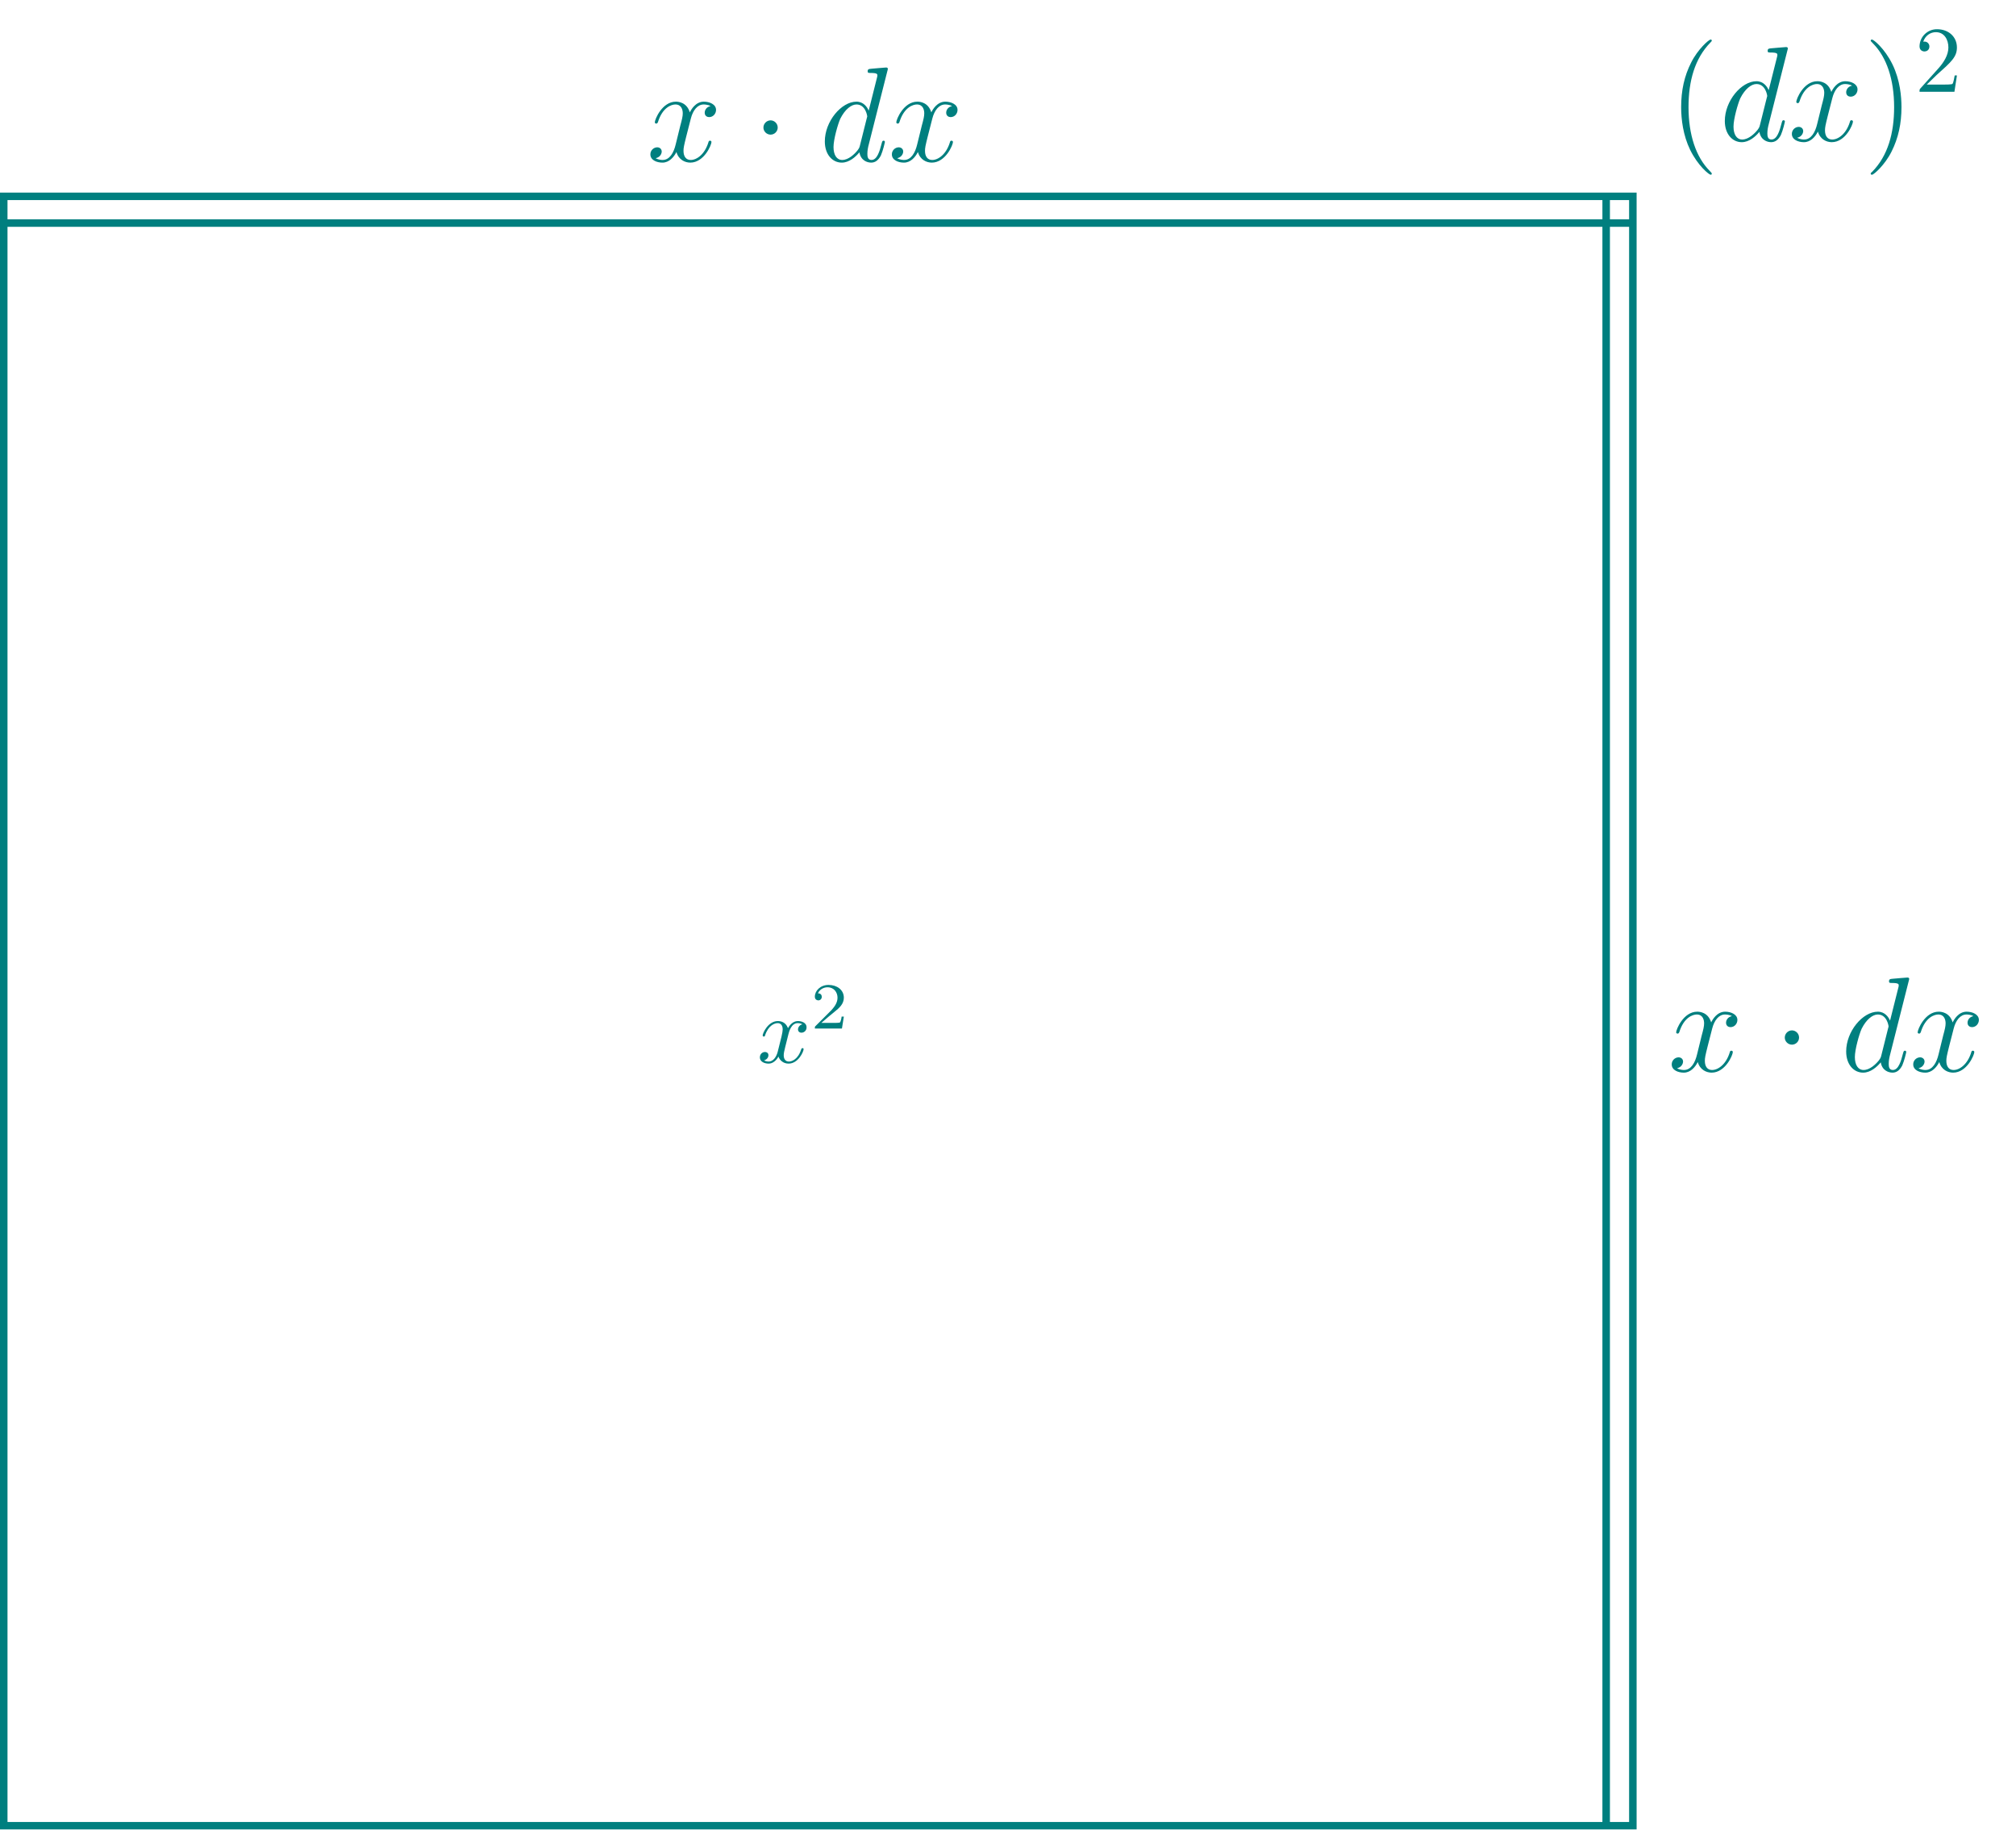
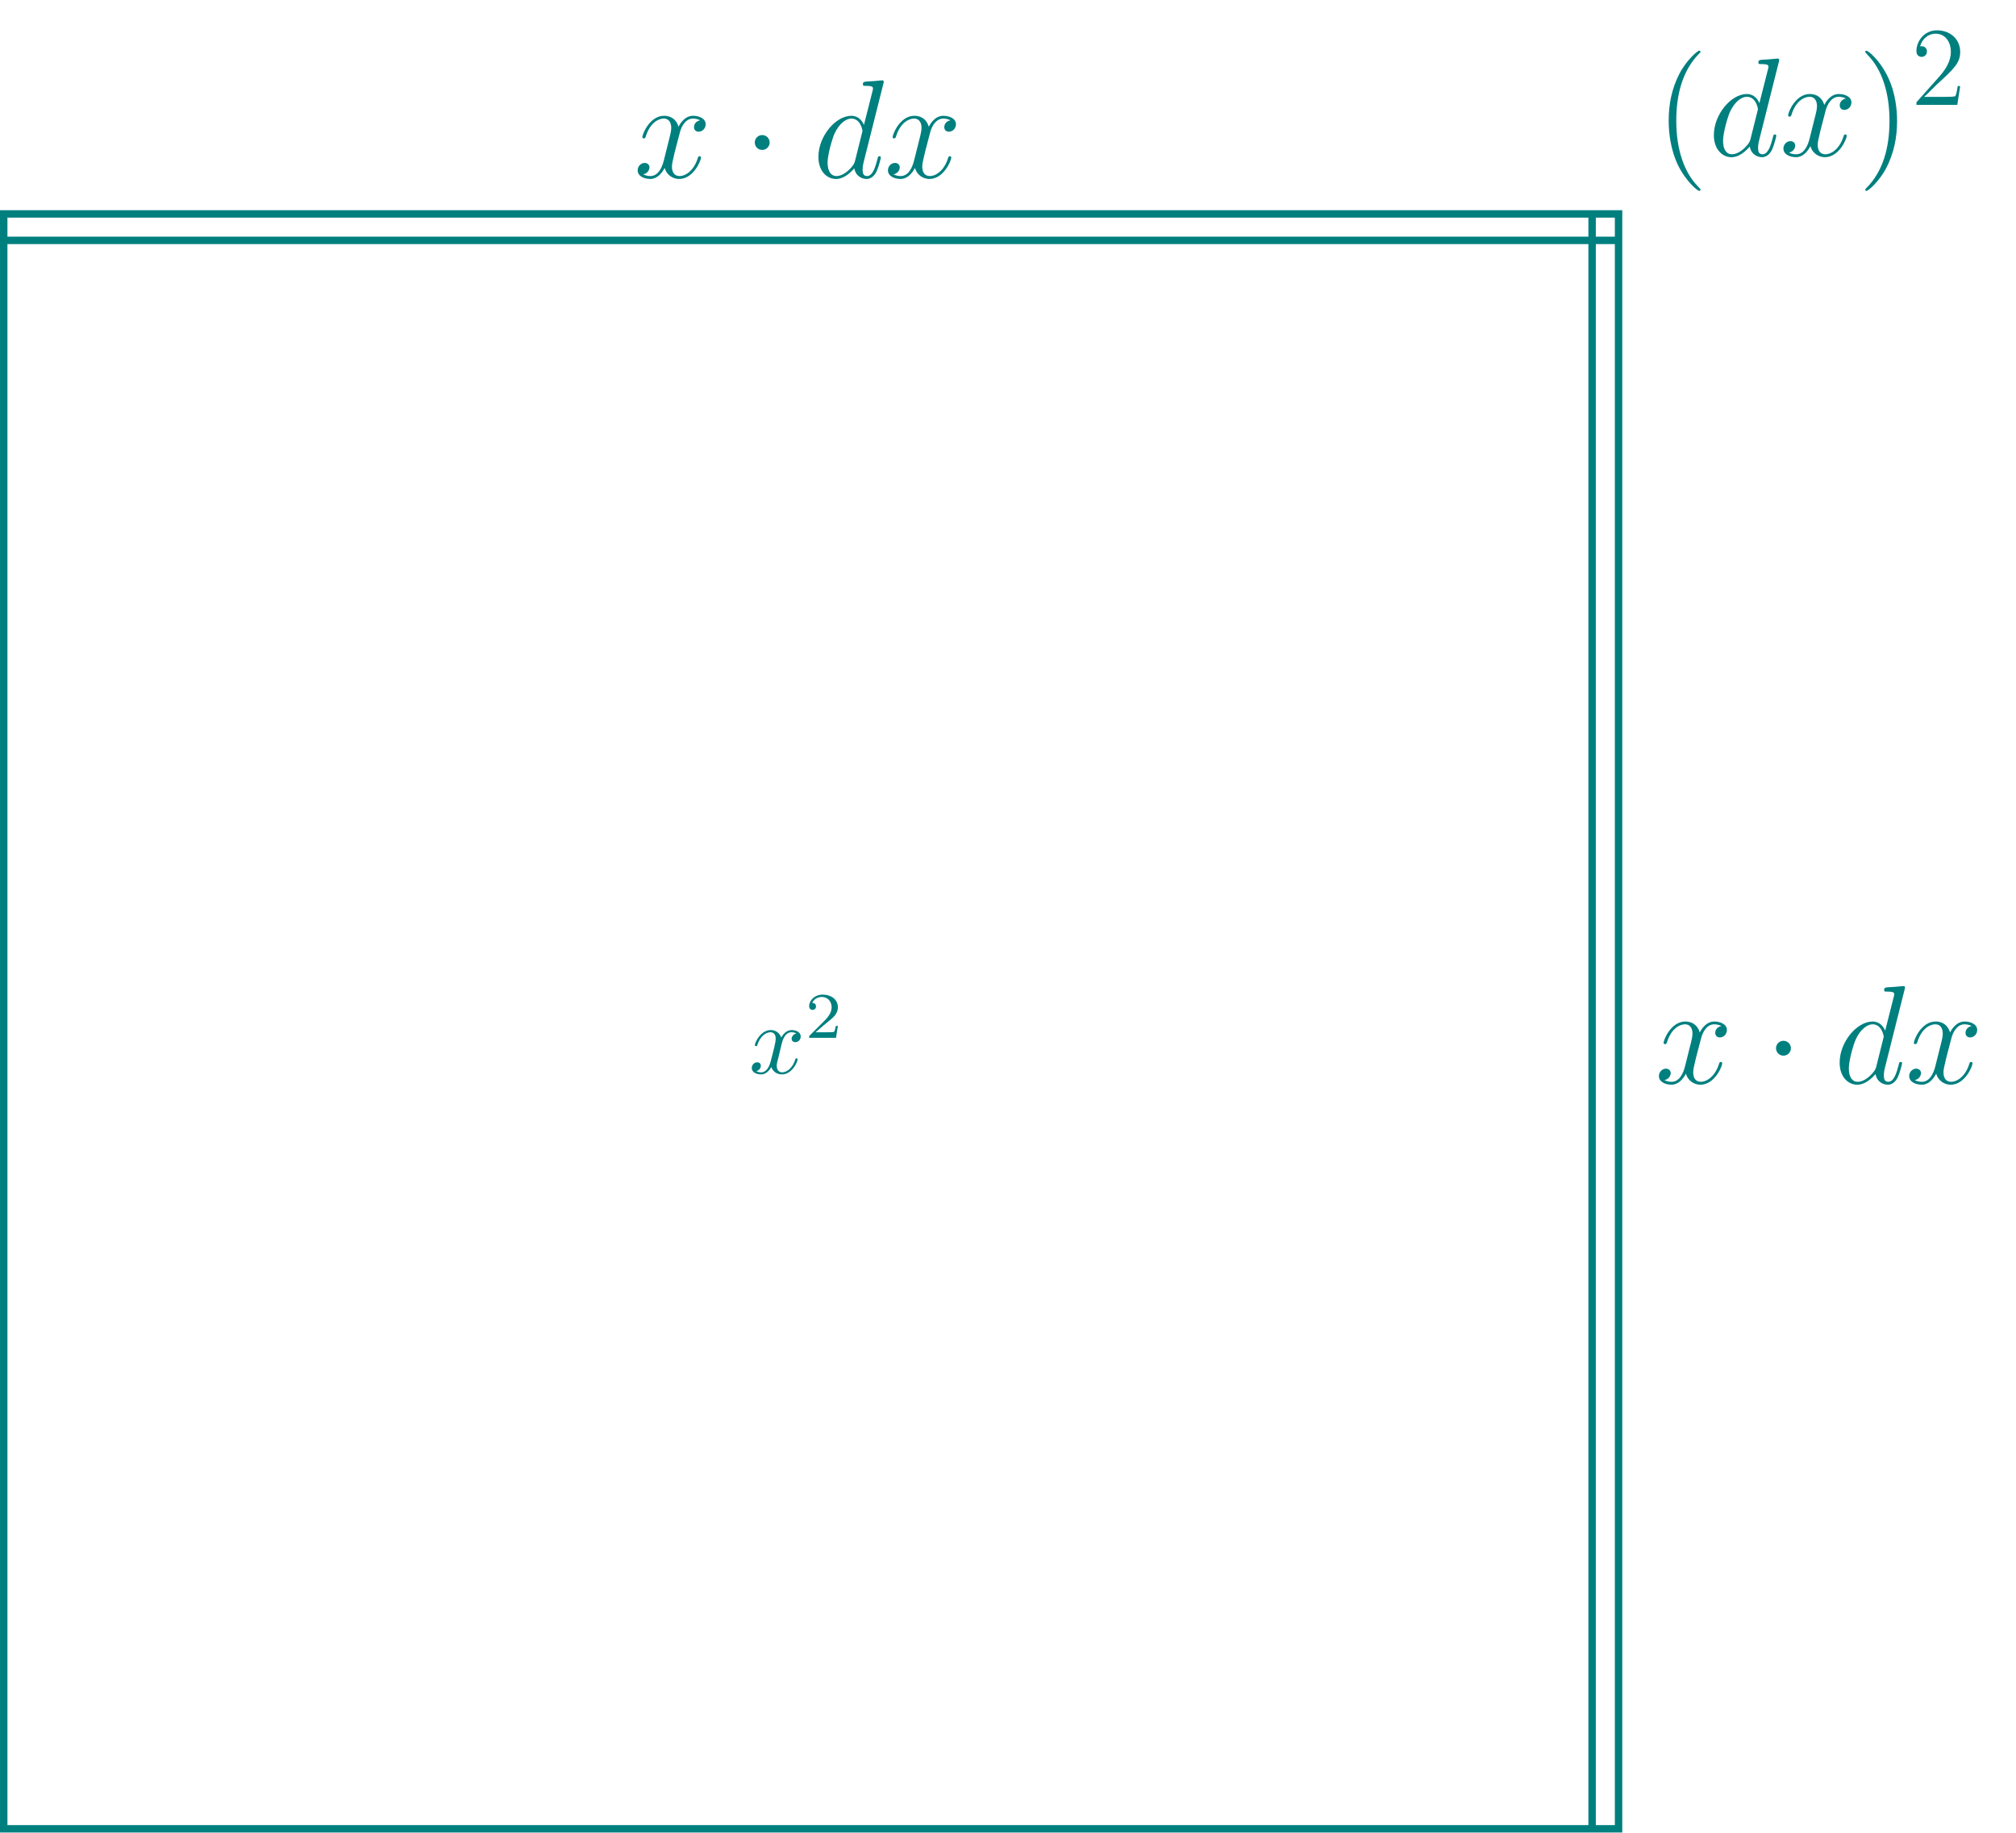
- <svg xmlns="http://www.w3.org/2000/svg" xmlns:xlink="http://www.w3.org/1999/xlink" width="285.307" height="258.867" viewBox="0 0 213.98 194.15">
+ <svg xmlns="http://www.w3.org/2000/svg" xmlns:xlink="http://www.w3.org/1999/xlink" width="287.827" height="261.627" viewBox="0 0 215.87 196.22">
  <defs>
-     <path id="b" d="M6.797-5.86c-.453.094-.625.438-.625.704 0 .343.266.468.469.468.437 0 .734-.375.734-.765 0-.594-.687-.875-1.297-.875-.875 0-1.36.86-1.484 1.14-.328-1.078-1.219-1.14-1.485-1.14-1.453 0-2.234 1.875-2.234 2.203 0 .047.063.125.156.125.11 0 .14-.094.172-.14.484-1.594 1.453-1.891 1.86-1.891.656 0 .78.593.78.937 0 .313-.077.64-.265 1.328l-.484 1.97c-.203.859-.625 1.655-1.39 1.655-.063 0-.423 0-.735-.187.515-.11.64-.531.64-.703 0-.282-.218-.453-.484-.453a.744.744 0 0 0-.719.75c0 .609.672.875 1.281.875.688 0 1.188-.547 1.485-1.125C3.406-.141 4.109.14 4.64.14c1.468 0 2.25-1.875 2.25-2.188 0-.078-.063-.14-.157-.14-.125 0-.14.078-.171.187C6.172-.734 5.328-.14 4.688-.14c-.5 0-.766-.376-.766-.97 0-.312.047-.546.281-1.484l.5-1.953c.219-.86.703-1.484 1.36-1.484.03 0 .437 0 .734.172m0 0" />
-     <path id="d" d="M7.219-9.594c.015-.062.047-.14.047-.219 0-.14-.157-.14-.188-.14 0 0-.703.062-.781.062-.25.016-.453.047-.719.063-.36.031-.453.047-.453.297 0 .156.11.156.313.156.703 0 .718.125.718.266a1 1 0 0 1-.047.25l-.875 3.484c-.156-.375-.546-.953-1.296-.953-1.61 0-3.36 2.094-3.36 4.219 0 1.422.828 2.25 1.797 2.25.797 0 1.469-.61 1.875-1.094C4.39-.093 5.063.14 5.5.14c.422 0 .766-.25 1.031-.766.219-.5.422-1.375.422-1.422 0-.078-.047-.14-.14-.14-.125 0-.141.078-.204.296-.218.844-.484 1.75-1.078 1.75-.406 0-.437-.375-.437-.656 0-.062 0-.36.093-.765Zm-2.907 7.89c-.062.235-.062.266-.265.548-.313.39-.953 1.015-1.625 1.015-.578 0-.922-.53-.922-1.375 0-.796.453-2.406.719-3 .5-1 1.172-1.515 1.719-1.515.953 0 1.14 1.172 1.14 1.281 0 .016-.047.203-.062.234Zm0 0" />
-     <path id="c" d="M2.75-3.578A.764.764 0 0 0 2-4.344a.767.767 0 0 0-.766.766c0 .406.344.75.766.75a.76.76 0 0 0 .75-.75m0 0" />
-     <path id="e" d="M4.656 3.484c0-.046 0-.078-.234-.312-1.438-1.453-2.234-3.813-2.234-6.75 0-2.781.671-5.172 2.328-6.86.14-.14.14-.156.14-.203 0-.093-.062-.109-.125-.109-.187 0-1.36 1.031-2.062 2.438-.735 1.437-1.063 2.984-1.063 4.734 0 1.281.203 2.984.953 4.531.844 1.719 2.016 2.64 2.172 2.64.063 0 .125-.015.125-.109m0 0" />
-     <path id="f" d="M4.047-3.578c0-1.078-.14-2.86-.953-4.531C2.25-9.83 1.078-10.75.922-10.75c-.063 0-.14.016-.14.11 0 .046 0 .062.25.312 1.437 1.453 2.234 3.812 2.234 6.75 0 2.781-.672 5.172-2.328 6.86-.157.124-.157.155-.157.202 0 .094.078.11.14.11.188 0 1.36-1.031 2.063-2.438.735-1.453 1.063-3 1.063-4.734m0 0" />
-     <path id="g" d="m1.266-.766 1.062-1.03c1.547-1.376 2.14-1.907 2.14-2.907 0-1.14-.89-1.938-2.109-1.938A1.843 1.843 0 0 0 .5-4.828c0 .547.5.547.531.547.172 0 .516-.11.516-.532a.513.513 0 0 0-.531-.515c-.079 0-.094 0-.125.016.218-.657.765-1.016 1.343-1.016.907 0 1.329.812 1.329 1.625 0 .797-.485 1.578-1.047 2.203L.609-.375C.5-.265.5-.235.5 0h3.703l.266-1.734h-.235C4.172-1.437 4.11-1 4-.844c-.062.078-.719.078-.937.078Zm0 0" />
-     <path id="i" d="M3.328-3.016c.063-.25.297-1.171.985-1.171.046 0 .296 0 .5.125a.58.58 0 0 0-.47.546c0 .157.11.344.376.344a.546.546 0 0 0 .531-.578c0-.516-.578-.656-.922-.656-.578 0-.922.531-1.047.75-.25-.656-.781-.75-1.078-.75-1.031 0-1.61 1.281-1.61 1.531 0 .11.11.11.126.11.078 0 .11-.032.125-.11.344-1.062 1-1.312 1.344-1.312.187 0 .53.093.53.671 0 .313-.171.97-.53 2.375-.157.61-.516 1.032-.954 1.032-.062 0-.28 0-.5-.125.25-.063.47-.266.47-.547 0-.266-.22-.344-.36-.344-.313 0-.547.25-.547.578 0 .453.484.656.922.656.672 0 1.031-.703 1.047-.75.125.36.484.75 1.078.75 1.031 0 1.594-1.28 1.594-1.53 0-.11-.079-.11-.11-.11-.094 0-.11.047-.14.11-.329 1.077-1 1.312-1.313 1.312-.39 0-.547-.313-.547-.657 0-.218.047-.437.156-.875Zm0 0" />
-     <path id="j" d="M3.516-1.266H3.28c-.015.157-.094.563-.187.625-.047.047-.578.047-.688.047h-1.28c.734-.64.984-.843 1.39-1.172.516-.406 1-.843 1-1.5 0-.843-.734-1.359-1.624-1.359-.86 0-1.453.61-1.453 1.25 0 .344.296.39.375.39a.365.365 0 0 0 .359-.374c0-.125-.047-.375-.406-.375.218-.485.687-.641 1.015-.641.703 0 1.063.547 1.063 1.11 0 .609-.438 1.078-.656 1.328L.516-.266C.437-.203.437-.187.437 0h2.876Zm0 0" />
+     <path id="b" d="M7.11-6.125c-.485.094-.657.453-.657.734 0 .36.281.485.484.485.454 0 .766-.39.766-.797 0-.625-.719-.906-1.344-.906-.921 0-1.421.89-1.562 1.172C4.453-6.562 3.53-6.61 3.25-6.61 1.719-6.61.922-4.656.922-4.312c0 .046.047.125.156.125.125 0 .156-.094.188-.141C1.766-6 2.78-6.312 3.203-6.312c.688 0 .813.625.813.984 0 .328-.079.672-.266 1.39l-.516 2.063c-.218.906-.656 1.719-1.453 1.719-.078 0-.453 0-.765-.188a.79.79 0 0 0 .672-.734c0-.297-.235-.484-.516-.484-.36 0-.75.312-.75.796 0 .625.703.922 1.344.922C2.484.156 3-.422 3.313-1.03c.25.875 1 1.187 1.546 1.187 1.532 0 2.344-1.968 2.344-2.297 0-.078-.062-.14-.156-.14-.125 0-.14.078-.188.203C6.453-.766 5.58-.156 4.906-.156c-.531 0-.812-.39-.812-1 0-.328.062-.563.297-1.563l.53-2.031c.22-.906.735-1.562 1.423-1.562.031 0 .453 0 .765.187m0 0" />
+     <path id="d" d="M7.547-10.031c.016-.063.047-.156.047-.235 0-.14-.157-.14-.188-.14-.015 0-.75.062-.828.078-.25.015-.469.031-.75.047-.375.031-.469.047-.469.328 0 .14.11.14.329.14.734 0 .75.141.75.282 0 .094-.032.219-.047.265l-.922 3.641c-.157-.39-.563-.984-1.344-.984C2.438-6.61.594-4.422.594-2.203c0 1.484.875 2.36 1.89 2.36.829 0 1.532-.657 1.954-1.141.156.875.859 1.14 1.312 1.14.438 0 .813-.281 1.078-.812.234-.516.453-1.422.453-1.485 0-.078-.062-.14-.156-.14-.14 0-.156.078-.203.297-.234.89-.516 1.828-1.125 1.828-.438 0-.469-.39-.469-.688 0-.062 0-.375.11-.797Zm-3.031 8.25c-.079.25-.079.281-.282.562-.328.422-1 1.063-1.703 1.063-.61 0-.953-.547-.953-1.438 0-.828.469-2.5.75-3.125.5-1.062 1.219-1.593 1.797-1.593.984 0 1.188 1.234 1.188 1.343 0 .016-.047.219-.063.25Zm0 0" />
+     <path id="c" d="M2.875-3.75a.8.8 0 0 0-.797-.797.797.797 0 0 0 0 1.594.8.8 0 0 0 .797-.797m0 0" />
+     <path id="e" d="M4.875 3.64c0-.046 0-.078-.25-.328-1.5-1.515-2.344-3.984-2.344-7.046 0-2.907.703-5.422 2.438-7.188.156-.14.156-.156.156-.203 0-.094-.078-.125-.14-.125-.188 0-1.423 1.078-2.157 2.547-.765 1.515-1.11 3.125-1.11 4.969 0 1.328.22 3.125.985 4.718.89 1.813 2.125 2.782 2.281 2.782.063 0 .141-.032.141-.125m0 0" />
+     <path id="f" d="M4.234-3.734c0-1.141-.156-3-1-4.735C2.36-10.28 1.125-11.25.954-11.25c-.048 0-.126.031-.126.125 0 .047 0 .063.25.328 1.5 1.516 2.344 3.985 2.344 7.047 0 2.906-.703 5.422-2.453 7.188-.14.124-.14.156-.14.203 0 .093.077.125.124.125.203 0 1.438-1.078 2.172-2.547.766-1.531 1.11-3.157 1.11-4.953m0 0" />
+     <path id="g" d="M5.281-2.016h-.265c-.032.204-.125.86-.25 1.063C4.687-.86 4-.86 3.64-.86H1.42c.313-.266 1.048-1.032 1.36-1.328 1.828-1.672 2.5-2.297 2.5-3.485 0-1.39-1.093-2.312-2.484-2.312-1.39 0-2.203 1.187-2.203 2.218 0 .625.515.625.562.625.25 0 .563-.187.563-.578a.54.54 0 0 0-.563-.562c-.11 0-.14 0-.172.015.235-.812.875-1.359 1.657-1.359 1.015 0 1.64.844 1.64 1.953 0 1.016-.578 1.906-1.265 2.672L.594-.281V0h4.375Zm0 0" />
+     <path id="i" d="M3.5-3.172c.063-.265.313-1.234 1.047-1.234.047 0 .297 0 .531.125-.297.062-.516.328-.516.578 0 .172.125.36.407.36a.58.58 0 0 0 .562-.61c0-.547-.625-.688-.968-.688-.61 0-.985.563-1.11.797-.265-.687-.828-.797-1.125-.797C1.234-4.64.625-3.28.625-3.03c0 .11.11.11.125.11.094 0 .125-.017.14-.11.36-1.11 1.047-1.375 1.407-1.375.203 0 .562.093.562.703 0 .328-.171 1.031-.562 2.5-.172.64-.531 1.094-1 1.094C1.234-.11 1-.11.78-.25a.585.585 0 0 0 .485-.562c0-.297-.22-.375-.391-.375-.312 0-.578.28-.578.609 0 .484.531.687 1 .687.687 0 1.062-.734 1.094-.796.125.39.5.796 1.14.796C4.61.11 5.203-1.234 5.203-1.5c0-.11-.094-.11-.125-.11-.094 0-.11.048-.125.126C4.593-.375 3.891-.11 3.547-.11c-.406 0-.578-.344-.578-.703 0-.235.062-.454.187-.922Zm0 0" />
+     <path id="j" d="M3.516-1.266H3.28c-.015.157-.094.563-.187.625-.047.047-.578.047-.688.047H1.125c.734-.64.984-.843 1.39-1.172.516-.406 1-.843 1-1.5 0-.843-.734-1.359-1.624-1.359-.86 0-1.453.61-1.453 1.25 0 .344.296.39.375.39.156 0 .359-.124.359-.374 0-.125-.047-.375-.406-.375.218-.485.687-.641 1.015-.641.703 0 1.063.547 1.063 1.11 0 .609-.438 1.078-.656 1.328L.516-.266C.437-.203.437-.187.437 0h2.876Zm0 0" />
    <clipPath id="a">
-       <path d="M0 20h174v174.148H0Zm0 0" />
+       <path d="M0 22h174v174.219H0Zm0 0" />
    </clipPath>
    <clipPath id="h">
-       <path d="M170 20h1v174.148h-1Zm0 0" />
+       <path d="M170 22h1v174.219h-1Zm0 0" />
    </clipPath>
  </defs>
  <g clip-path="url(#a)">
-     <path fill="none" stroke="#007f7f" stroke-miterlimit="10" stroke-width=".797" d="M.398 193.754h172.915V20.836H.398Zm0 0" />
+     <path fill="none" stroke="#007f7f" stroke-miterlimit="10" stroke-width=".797" d="M.398 195.82h172.915V22.906H.398Zm0 0" />
  </g>
-   <use xlink:href="#b" x="177.033" y="113.693" fill="#007f7f" />
-   <use xlink:href="#c" x="188.204" y="113.693" fill="#007f7f" />
+   <use xlink:href="#b" x="177.212" y="115.989" fill="#007f7f" />
+   <use xlink:href="#c" x="188.892" y="115.989" fill="#007f7f" />
  <g fill="#007f7f">
-     <use xlink:href="#d" x="195.377" y="113.693" />
-     <use xlink:href="#b" x="202.665" y="113.693" />
+     <use xlink:href="#d" x="196.392" y="115.989" />
+     <use xlink:href="#b" x="204.012" y="115.989" />
  </g>
-   <use xlink:href="#e" x="177.033" y="14.948" fill="#007f7f" />
+   <use xlink:href="#e" x="177.212" y="16.675" fill="#007f7f" />
  <g fill="#007f7f">
-     <use xlink:href="#d" x="182.496" y="14.948" />
-     <use xlink:href="#b" x="189.784" y="14.948" />
+     <use xlink:href="#d" x="182.924" y="16.675" />
+     <use xlink:href="#b" x="190.544" y="16.675" />
  </g>
-   <use xlink:href="#f" x="197.778" y="14.948" fill="#007f7f" />
-   <use xlink:href="#g" x="203.241" y="9.742" fill="#007f7f" />
-   <use xlink:href="#b" x="68.626" y="17.117" fill="#007f7f" />
-   <use xlink:href="#c" x="79.797" y="17.117" fill="#007f7f" />
+   <use xlink:href="#f" x="198.902" y="16.675" fill="#007f7f" />
+   <use xlink:href="#g" x="204.614" y="11.232" fill="#007f7f" />
+   <use xlink:href="#b" x="67.859" y="19.007" fill="#007f7f" />
+   <use xlink:href="#c" x="79.539" y="19.007" fill="#007f7f" />
  <g fill="#007f7f">
-     <use xlink:href="#d" x="86.97" y="17.117" />
-     <use xlink:href="#b" x="94.258" y="17.117" />
+     <use xlink:href="#d" x="87.039" y="19.007" />
+     <use xlink:href="#b" x="94.659" y="19.007" />
  </g>
  <g clip-path="url(#h)">
-     <path fill="none" stroke="#007f7f" stroke-miterlimit="10" stroke-width=".797" d="M170.48 193.754V20.836" />
+     <path fill="none" stroke="#007f7f" stroke-miterlimit="10" stroke-width=".797" d="M170.48 195.82V22.906" />
  </g>
-   <path fill="none" stroke="#007f7f" stroke-miterlimit="10" stroke-width=".797" d="M.398 23.672h172.915" />
-   <use xlink:href="#i" x="80.357" y="112.766" fill="#007f7f" />
-   <use xlink:href="#j" x="86.051" y="109.15" fill="#007f7f" />
+   <path fill="none" stroke="#007f7f" stroke-miterlimit="10" stroke-width=".797" d="M.398 25.738h172.915" />
+   <use xlink:href="#i" x="80.203" y="114.933" fill="#007f7f" />
+   <use xlink:href="#j" x="86.205" y="111.123" fill="#007f7f" />
</svg>
